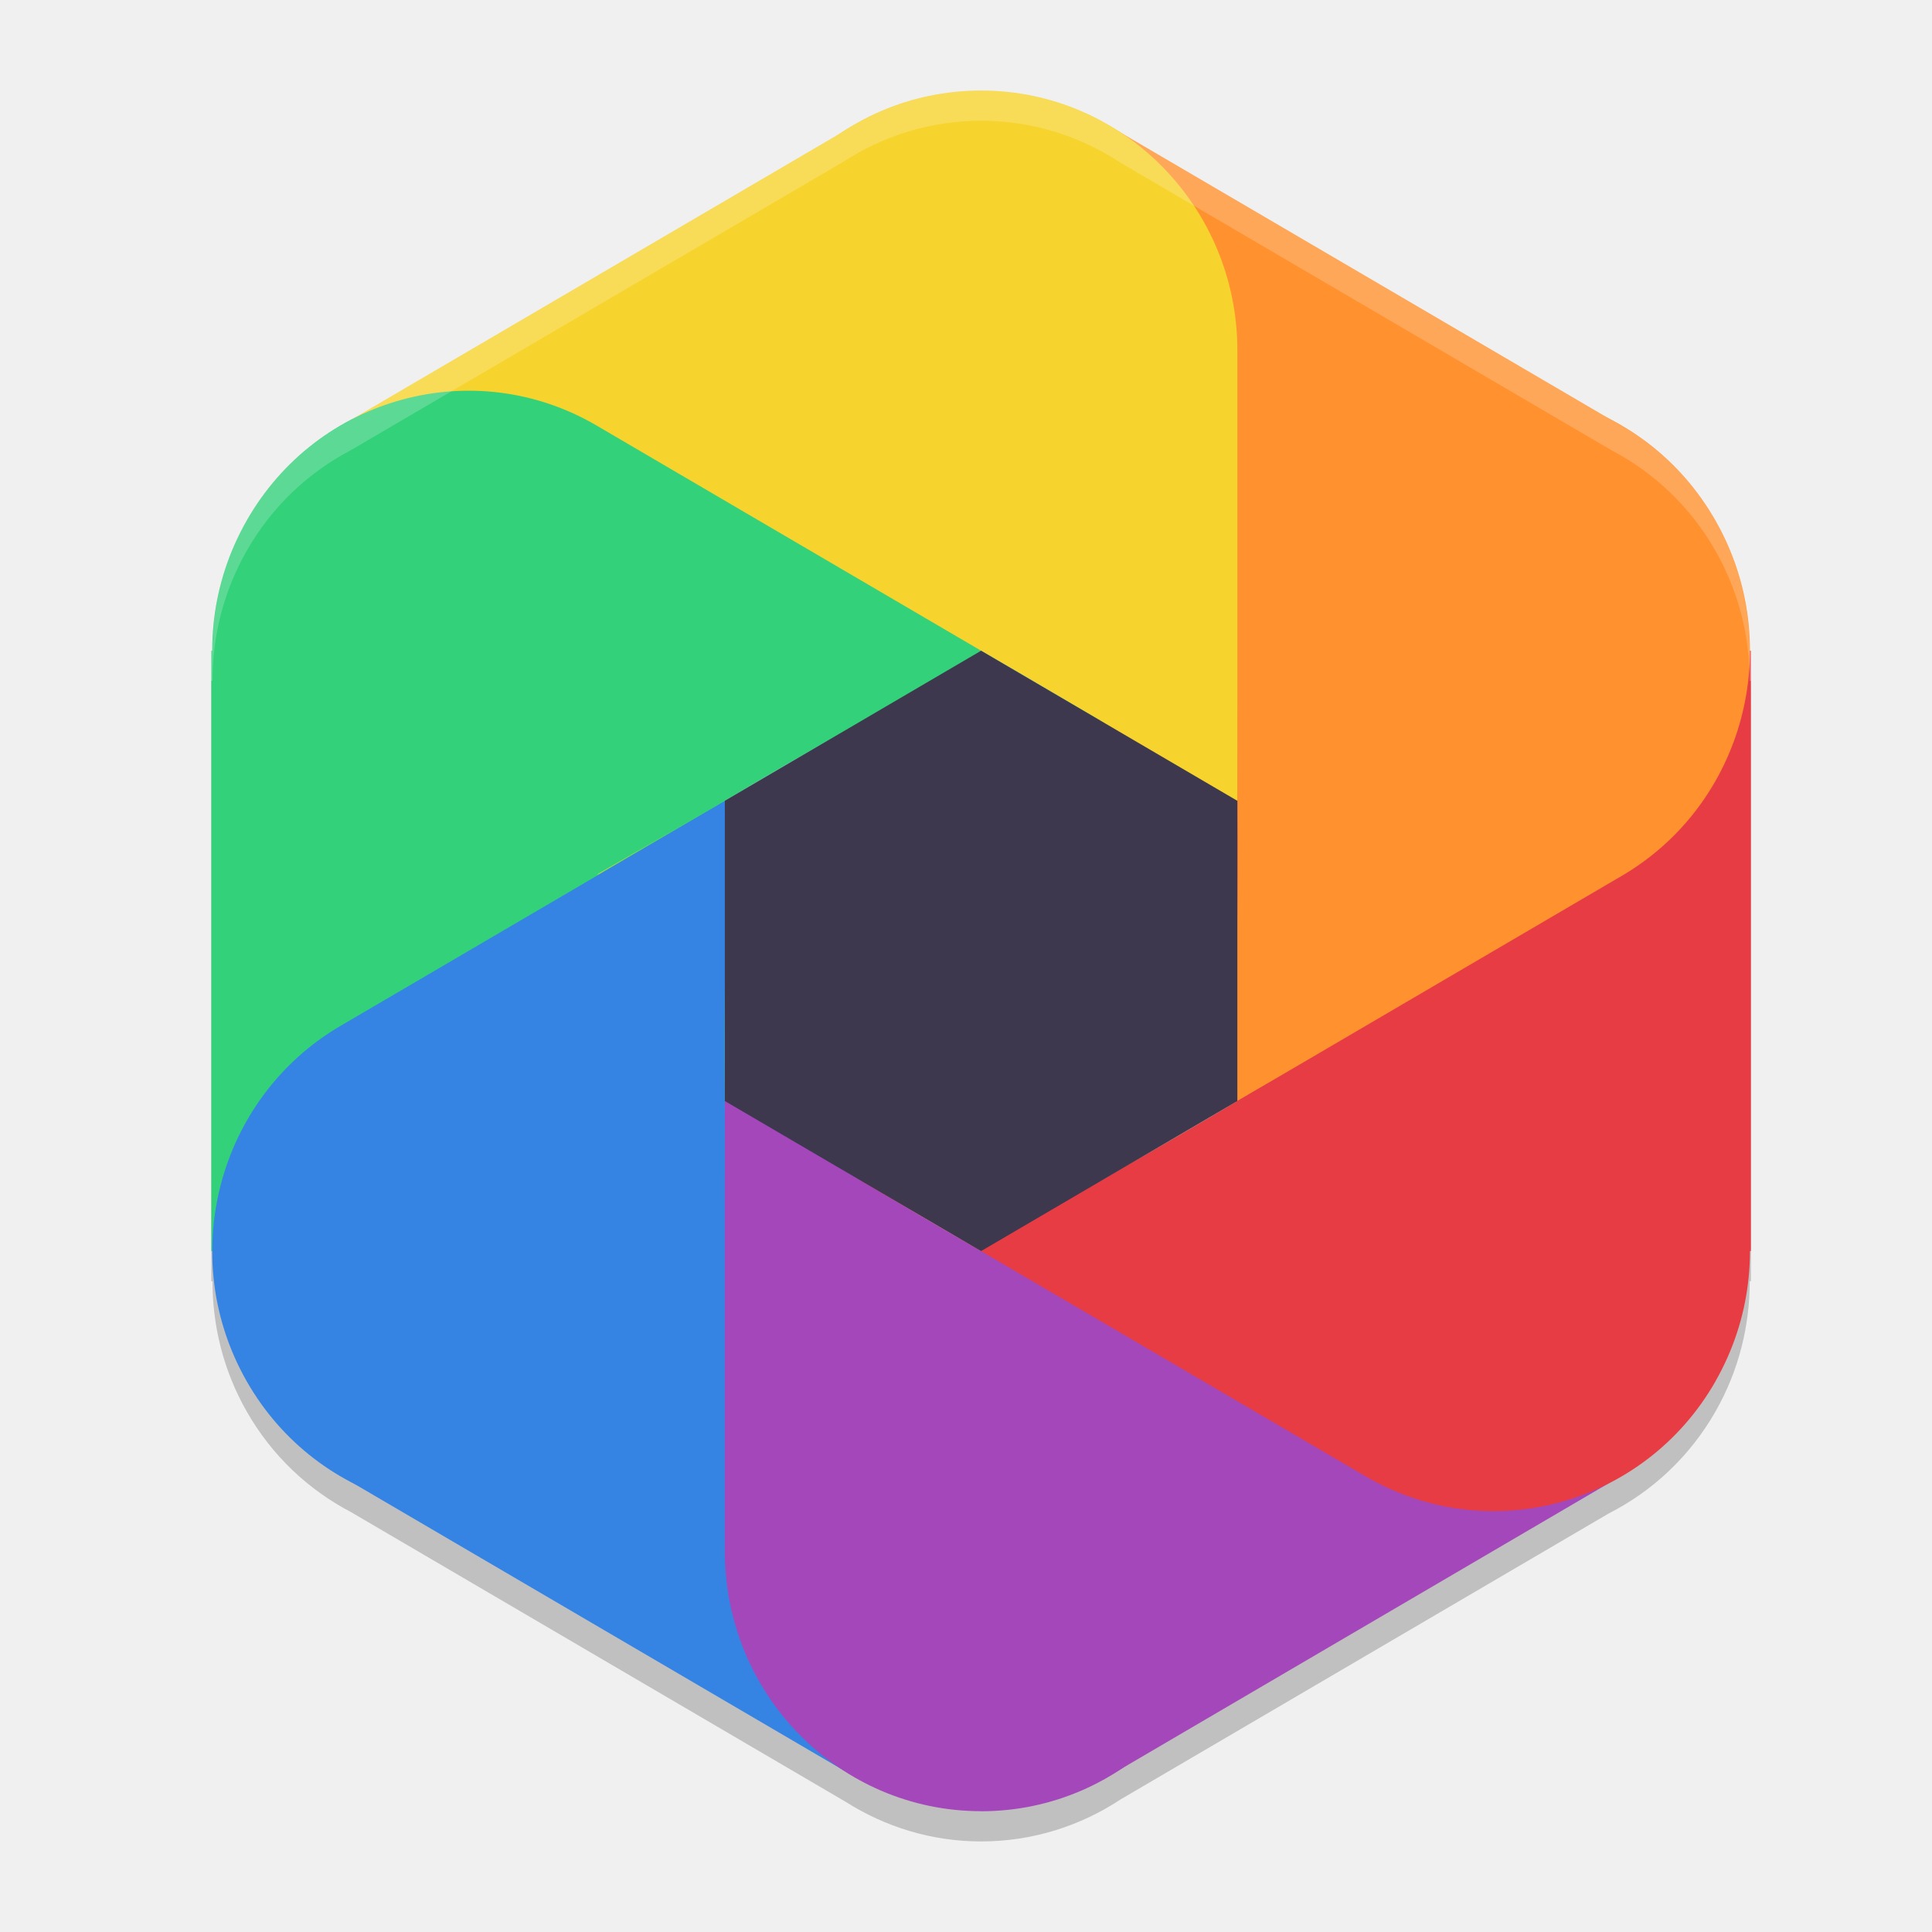
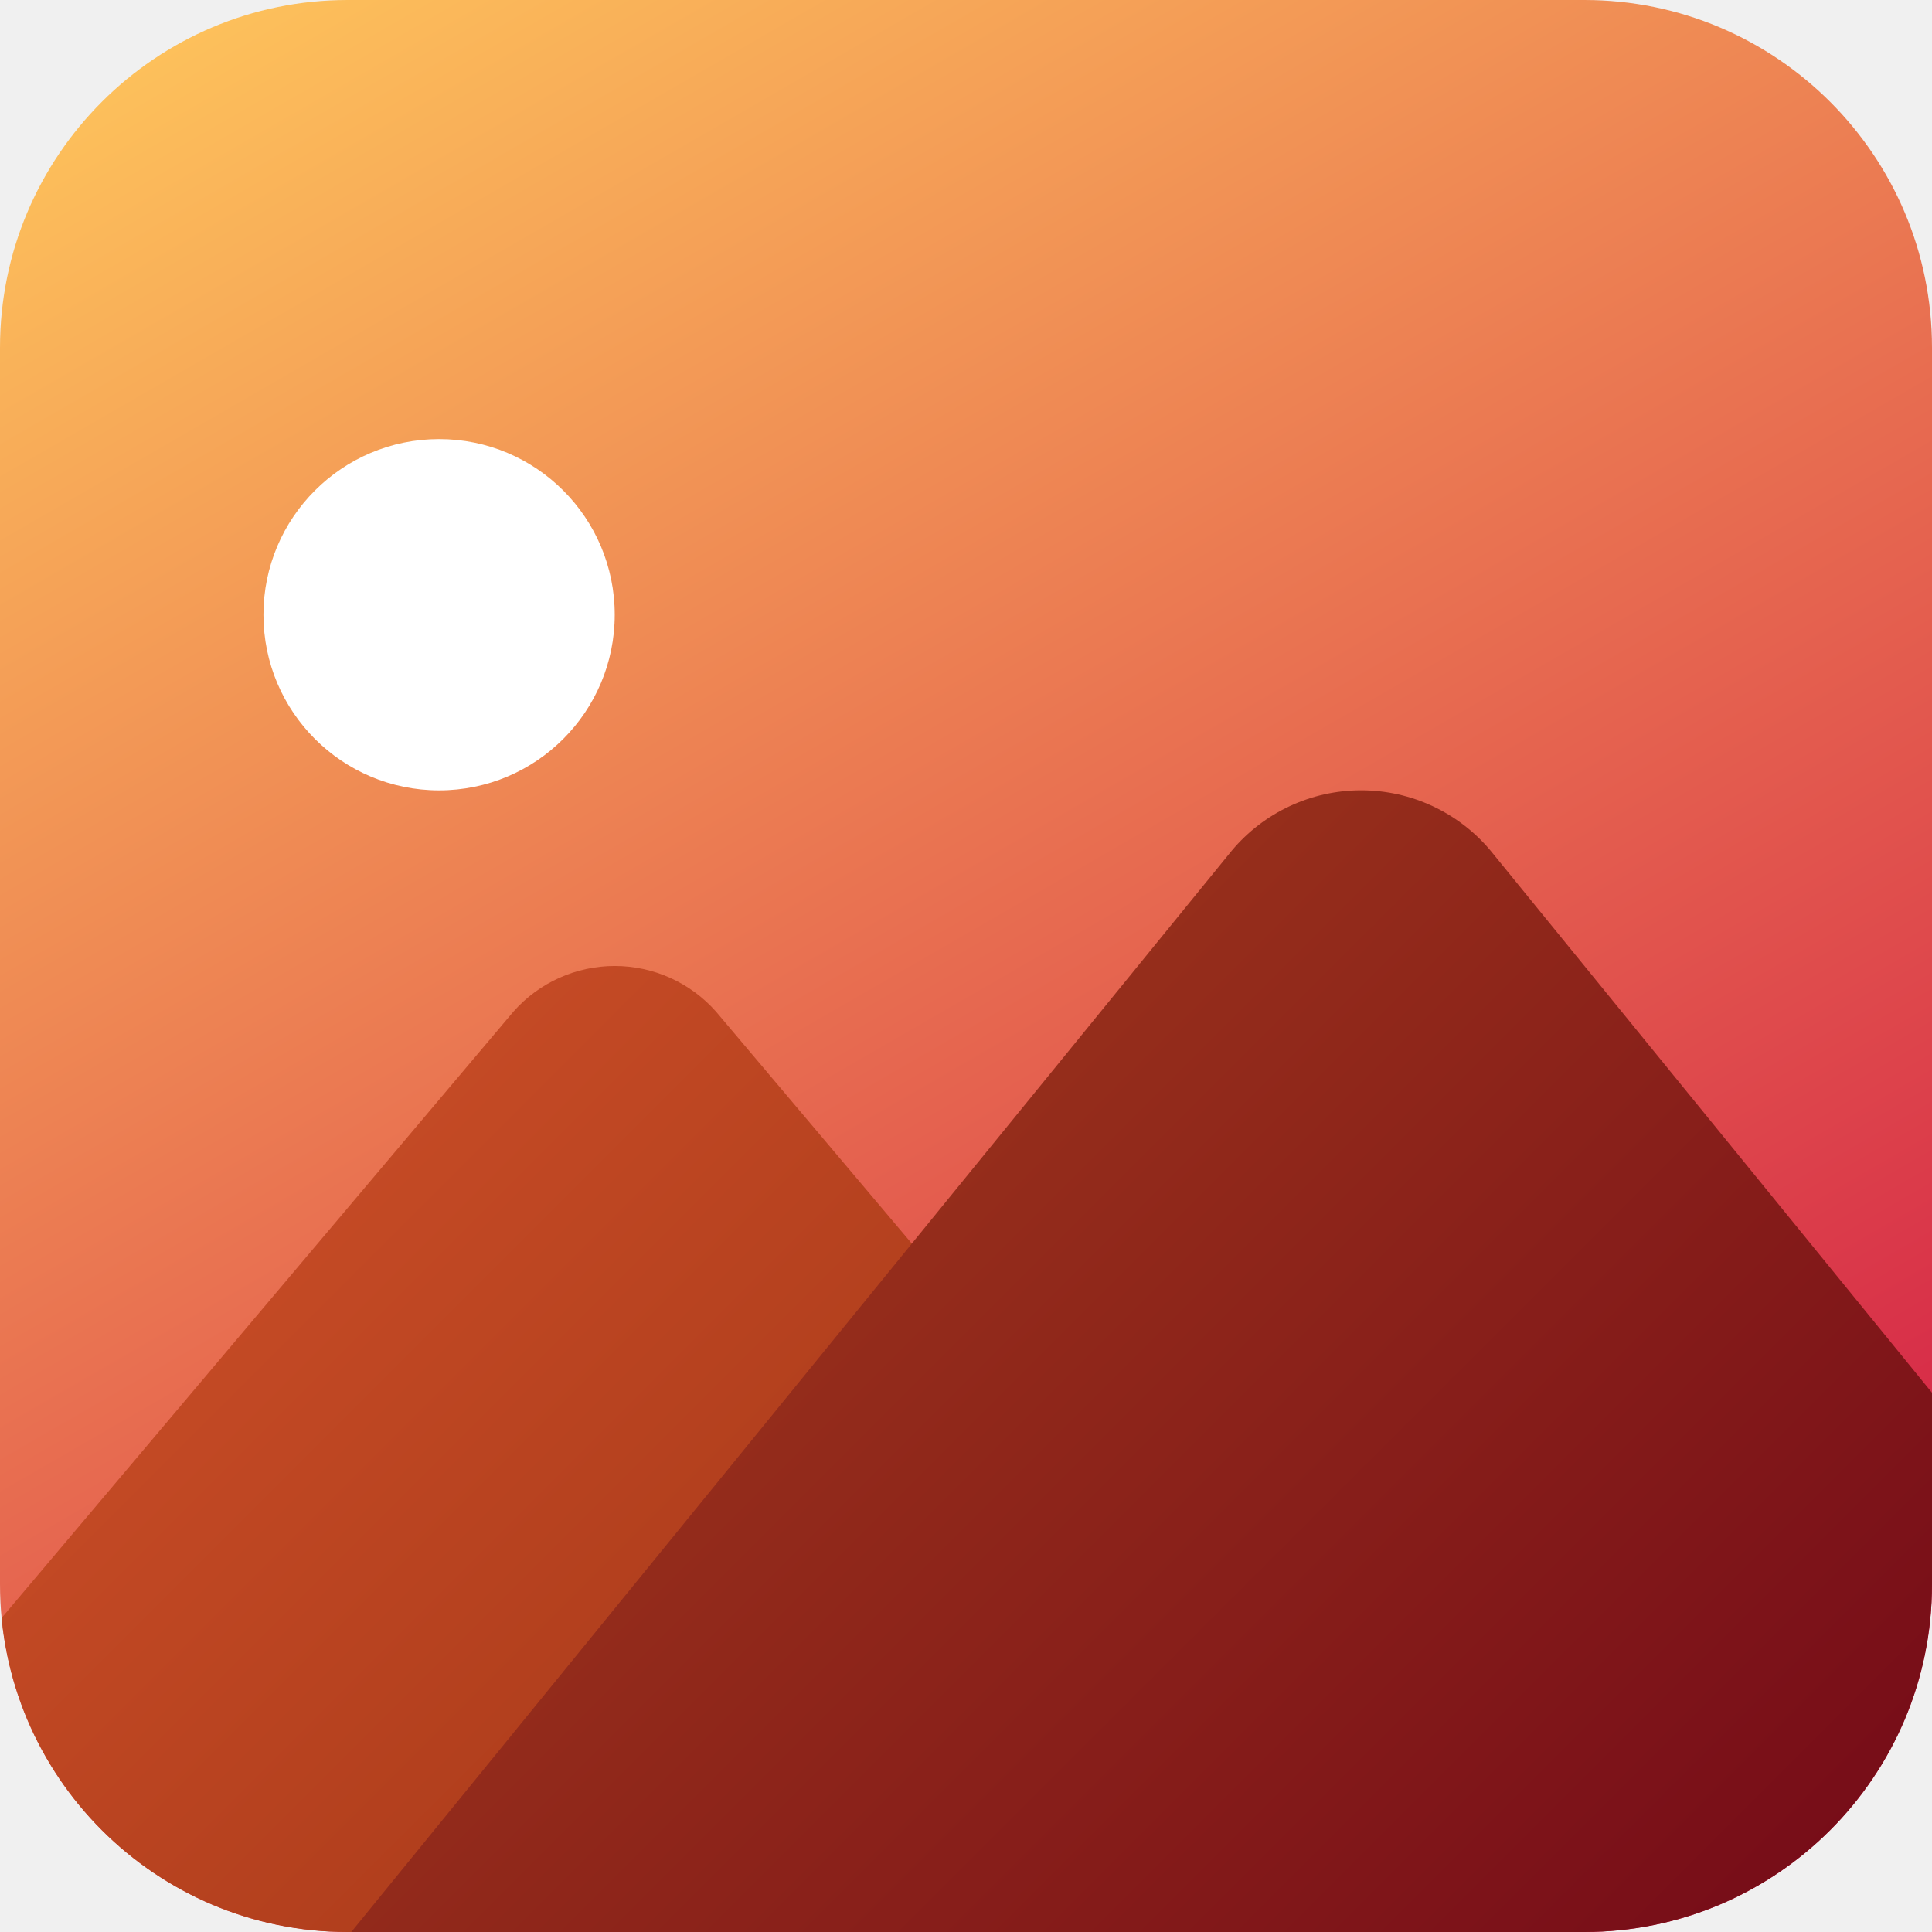
- <svg xmlns="http://www.w3.org/2000/svg" width="64" height="64" version="1.1">
-   <path style="opacity:0.2" d="M 32.5,4 C 30.812,4 29.245,4.505 27.923,5.367 L 11.618,14.916 C 10.225,15.646 9.012,16.77 8.169,18.25 7.396,19.609 7.037,21.092 7.039,22.556 h -0.039 v 19.889 h 0.039 c -0.001,1.464 0.357,2.947 1.13,4.306 0.842,1.48 2.056,2.604 3.449,3.334 l 16.394,9.602 C 29.315,60.513 30.85,61 32.5,61 c 1.707,0 3.293,-0.515 4.624,-1.394 l 16.173,-9.474 c 1.43,-0.729 2.675,-1.871 3.535,-3.382 0.774,-1.36 1.132,-2.844 1.13,-4.308 h 0.039 V 22.556 h -0.039 C 57.963,21.092 57.604,19.609 56.831,18.25 55.989,16.77 54.775,15.646 53.382,14.916 L 37.124,5.392 C 35.793,4.513 34.206,4 32.5,4 Z" />
-   <path style="fill:#33d17a" d="m 7,21.556 v 19.889 h 17.041 v -19.889 z" />
-   <path style="fill:#3584e4" d="m 19.804,34.027 -8.567,14.834 16.98,9.944 8.567,-14.834 z" />
-   <path style="fill:#a347ba" d="m 45.196,34.024 -16.98,9.947 8.567,14.834 16.98,-9.947 z" />
-   <path style="fill:#e83c44" d="M 40.959,21.556 V 41.442 H 58 V 21.556 Z" />
-   <path style="fill:#ff912f" d="m 36.784,4.194 -8.567,14.834 16.98,9.944 8.567,-14.834 z" />
-   <path style="fill:#f6d32d" d="M 28.216,4.194 11.237,14.138 19.804,28.973 36.784,19.028 Z" />
-   <path style="fill:#a347ba" d="m 32.5,60 c 4.689,0 8.489,-3.856 8.489,-8.612 -0.004,-2.819 -1.368,-5.458 -3.652,-7.065 l -4.366,-2.604 -0.471,-0.276 c -1.351,-0.775 -2.693,-1.566 -4.025,-2.373 -2.746,-1.5 -4.461,-4.407 -4.465,-7.572 v 19.888 c 0,4.756 3.801,8.612 8.489,8.612 z m -8.458,-9.307 c 0.011,-0.135 0.031,-0.269 0.048,-0.403 -0.019,0.134 -0.035,0.268 -0.048,0.403 z" />
-   <path style="fill:#f6d32d" d="m 32.5,3 c -4.689,0 -8.489,3.856 -8.489,8.612 0.004,2.819 1.368,5.458 3.652,7.064 l 4.366,2.604 0.471,0.276 c 1.351,0.775 2.693,1.566 4.025,2.373 2.746,1.5 4.46,4.407 4.465,7.571 V 11.612 c 0,-4.756 -3.801,-8.612 -8.489,-8.612 z m 8.458,9.306 c -0.011,0.136 -0.031,0.269 -0.048,0.403 0.019,-0.134 0.035,-0.268 0.048,-0.403 z" />
-   <path style="fill:#3584e4" d="m 8.169,45.75 c 2.344,4.119 7.537,5.53 11.597,3.152 2.405,-1.413 3.976,-3.931 4.205,-6.741 l 0.039,-5.137 v -0.552 c -0.014,-1.524 -0.008,-3.284 0.014,-4.722 -0.093,-3.162 1.532,-6.122 4.231,-7.708 L 24.01,26.528 15.521,31.5 13.602,32.624 11.277,33.985 C 7.216,36.363 5.825,41.631 8.169,45.75 Z M 11.885,33.666 c 0.121,-0.057 0.245,-0.107 0.368,-0.159 -0.124,0.05 -0.246,0.103 -0.368,0.159 z" />
-   <path style="fill:#ff912f" d="m 56.831,17.25 c -2.344,-4.119 -7.537,-5.53 -11.597,-3.152 -2.405,1.413 -3.976,3.931 -4.205,6.741 l -0.039,5.137 v 0.552 c 0.014,1.524 0.008,3.284 -0.014,4.722 0.093,3.162 -1.532,6.122 -4.231,7.708 l 4.245,-2.486 8.489,-4.972 1.919,-1.124 2.325,-1.362 c 4.061,-2.378 5.452,-7.645 3.108,-11.764 z m -3.716,12.084 c -0.121,0.057 -0.245,0.107 -0.368,0.159 0.124,-0.05 0.246,-0.103 0.368,-0.159 z" />
-   <path style="fill:#33d17a" d="m 8.169,17.25 c -2.344,4.119 -0.953,9.386 3.107,11.764 2.409,1.406 5.344,1.527 7.857,0.324 l 4.405,-2.534 0.471,-0.276 c 1.337,-0.799 2.683,-1.582 4.039,-2.349 2.654,-1.663 5.993,-1.715 8.697,-0.137 l -4.245,-2.486 -8.49,-4.972 -1.919,-1.124 -2.325,-1.362 C 15.706,11.72 10.513,13.131 8.169,17.25 Z M 20.343,14.472 c 0.11,0.078 0.214,0.161 0.32,0.244 -0.105,-0.084 -0.211,-0.165 -0.32,-0.244 z" />
-   <path style="fill:#e83c44" d="m 56.831,45.75 c 2.344,-4.119 0.953,-9.386 -3.107,-11.764 -2.409,-1.406 -5.344,-1.527 -7.857,-0.323 l -4.405,2.534 -0.471,0.276 c -1.337,0.799 -2.683,1.582 -4.039,2.349 -2.654,1.663 -5.993,1.716 -8.697,0.137 l 4.245,2.486 8.49,4.972 1.919,1.124 2.325,1.362 c 4.061,2.378 9.253,0.967 11.598,-3.152 z m -12.174,2.777 c -0.11,-0.078 -0.214,-0.161 -0.32,-0.244 0.105,0.084 0.211,0.165 0.32,0.244 z" />
-   <path style="fill:#3e384f" d="m 24.011,26.528 v 9.944 l 8.489,4.972 8.489,-4.972 v -9.944 l -8.489,-4.972 z" />
-   <path style="opacity:0.2;fill:#ffffff" d="M 32.5 3 C 30.812 3 29.246 3.506 27.924 4.367 L 11.617 13.916 C 10.224 14.647 9.012 15.77 8.17 17.25 C 7.397 18.609 7.038 20.091 7.039 21.555 L 7 21.555 L 7 22.555 L 7.039 22.555 C 7.038 21.091 7.397 19.609 8.17 18.25 C 9.012 16.77 10.224 15.647 11.617 14.916 L 27.924 5.367 C 29.246 4.506 30.812 4 32.5 4 C 34.206 4 35.792 4.514 37.123 5.393 L 53.383 14.916 C 54.776 15.647 55.988 16.77 56.83 18.25 C 57.604 19.609 57.962 21.091 57.961 22.555 L 58 22.555 L 58 21.555 L 57.961 21.555 C 57.962 20.091 57.604 18.609 56.83 17.25 C 55.988 15.77 54.776 14.647 53.383 13.916 L 37.123 4.393 C 35.792 3.514 34.206 3 32.5 3 z" />
+ <svg xmlns="http://www.w3.org/2000/svg" id="Camada_1" data-name="Camada 1" viewBox="0 0 22 22">
+   <defs>
+     <style>.cls-1{fill:none;}.cls-2{clip-path:url(#clip-path);}.cls-3{clip-path:url(#clip-path-2);}.cls-4{fill:url(#Gradiente_sem_nome);}.cls-5{fill:url(#Gradiente_sem_nome_2);}.cls-6{fill:url(#Gradiente_sem_nome_3);}.cls-7{fill:#fff;}</style>
+     <clipPath id="clip-path">
+       <rect class="cls-1" width="22" height="22" rx="3.959" />
+     </clipPath>
+     <clipPath id="clip-path-2">
+       <rect class="cls-1" width="22" height="22" />
+     </clipPath>
+     <linearGradient id="Gradiente_sem_nome" x1="3.487" y1="24.013" x2="18.513" y2="-2.013" gradientTransform="matrix(1, 0, 0, -1, 0, 22)" gradientUnits="userSpaceOnUse">
+       <stop offset="0" stop-color="#ffc95c" />
+       <stop offset="1" stop-color="#cf0c44" />
+     </linearGradient>
+     <linearGradient id="Gradiente_sem_nome_2" x1="1.591" y1="6.229" x2="12.409" y2="-4.59" gradientTransform="matrix(1, 0, 0, -1, 0, 22)" gradientUnits="userSpaceOnUse">
+       <stop offset="0" stop-color="#c44a25" />
+       <stop offset="1" stop-color="#962e11" />
+     </linearGradient>
+     <linearGradient id="Gradiente_sem_nome_3" x1="9.176" y1="7.473" x2="21.824" y2="-5.176" gradientTransform="matrix(1, 0, 0, -1, 0, 22)" gradientUnits="userSpaceOnUse">
+       <stop offset="0" stop-color="#962e1b" />
+       <stop offset="1" stop-color="#6b0017" />
+     </linearGradient>
+   </defs>
+   <g class="cls-2">
+     <g class="cls-3">
+       <rect class="cls-4" width="22" height="22" />
+       <path class="cls-5" d="M5.846,11.52-3,22H17L8.154,11.52a1.54,1.54,0,0,0-2.308,0Z" />
+       <path class="cls-6" d="M14.027,9.686,4,22H27L16.973,9.686a1.923,1.923,0,0,0-2.946,0Z" />
+       <circle class="cls-7" cx="5" cy="7" r="2" />
+     </g>
+   </g>
</svg>
